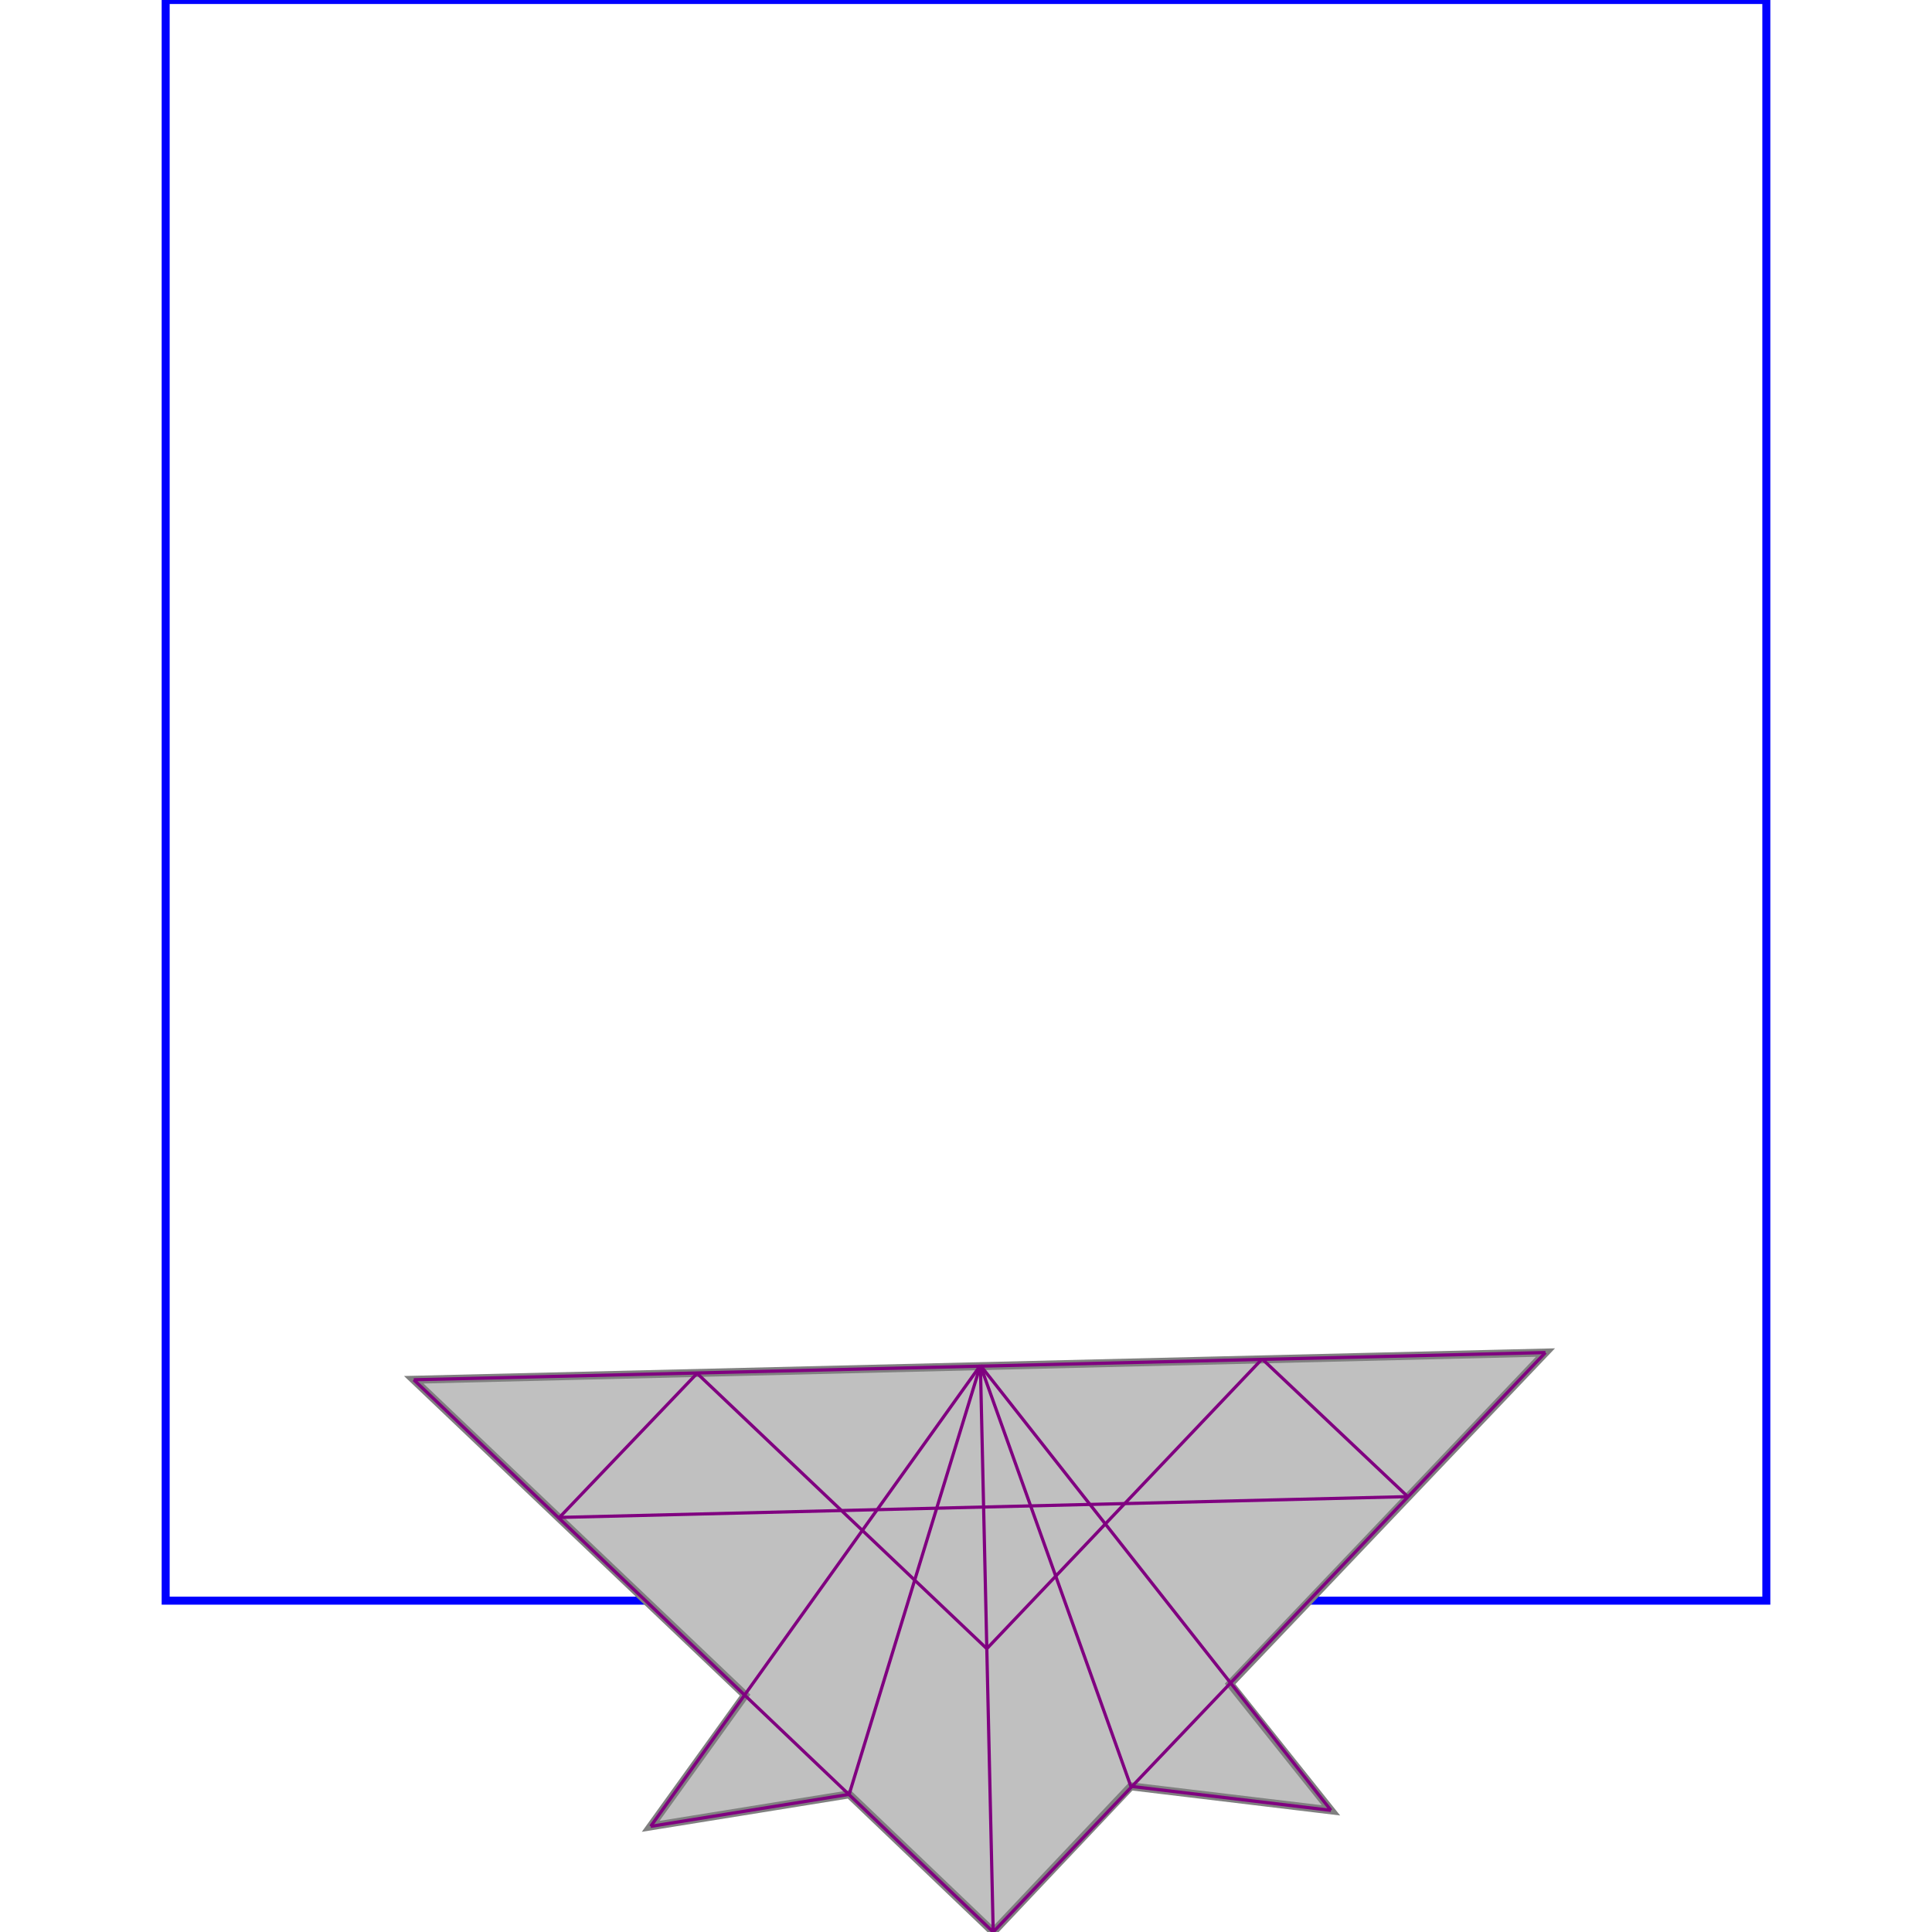
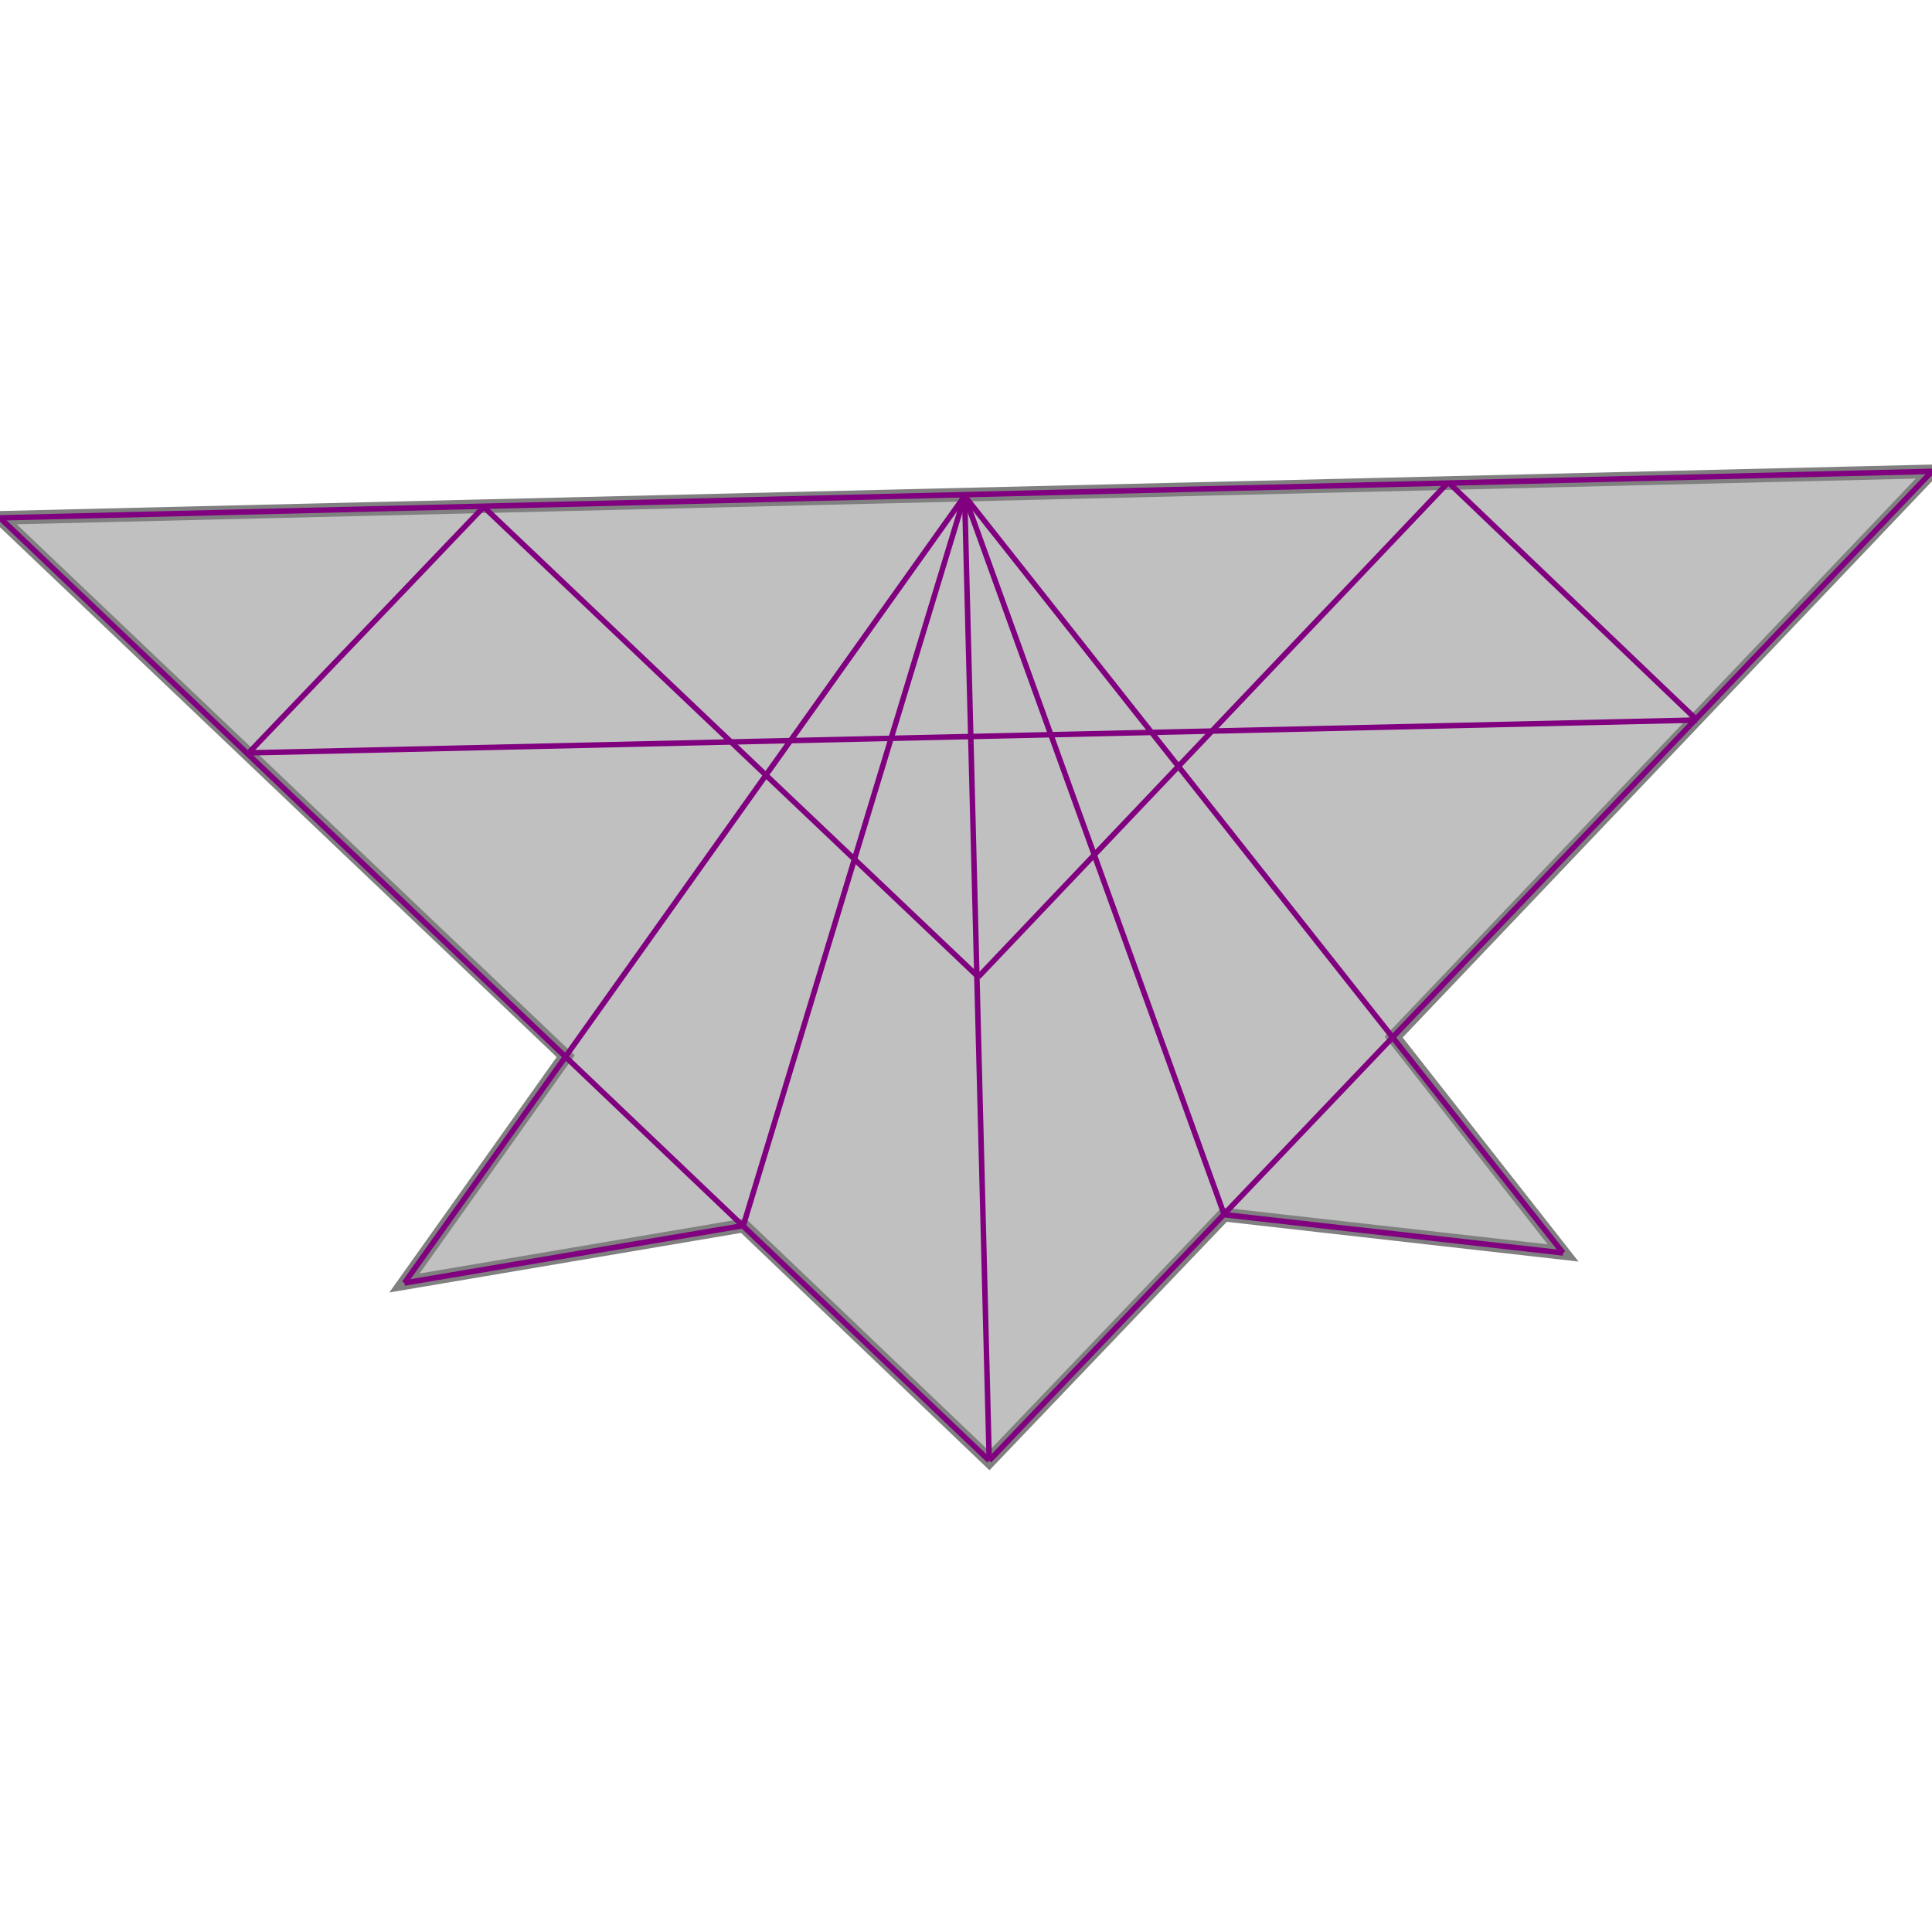
- <svg xmlns="http://www.w3.org/2000/svg" width="300px" height="300px" viewBox="0.000 0.000 1.000 1.207">
-   <rect x="0" y="0" width="1" height="1" fill="none" stroke="blue" stroke-width="0.005" />
-   <path d="M 0.862 0.845 L 0.665 1.052 L 0.728 1.131 L 0.603 1.116 L 0.517 1.207 L 0.427 1.121 L 0.303 1.141 L 0.362 1.059 L 0.155 0.862 Z" fill="silver" stroke="gray" stroke-width="0.005" />
-   <path d="M 0.509 0.853 L 0.603 1.116" fill="none" stroke="purple" stroke-width="0.002" />
-   <path d="M 0.509 0.853 L 0.517 1.207" fill="none" stroke="purple" stroke-width="0.002" />
-   <path d="M 0.509 0.853 L 0.728 1.131" fill="none" stroke="purple" stroke-width="0.002" />
-   <path d="M 0.685 0.849 L 0.776 0.935" fill="none" stroke="purple" stroke-width="0.002" />
-   <path d="M 0.509 0.853 L 0.427 1.121" fill="none" stroke="purple" stroke-width="0.002" />
-   <path d="M 0.332 0.858 L 0.513 1.030" fill="none" stroke="purple" stroke-width="0.002" />
-   <path d="M 0.155 0.862 L 0.517 1.207" fill="none" stroke="purple" stroke-width="0.002" />
-   <path d="M 0.509 0.853 L 0.303 1.141" fill="none" stroke="purple" stroke-width="0.002" />
-   <path d="M 0.332 0.858 L 0.246 0.948" fill="none" stroke="purple" stroke-width="0.002" />
-   <path d="M 0.685 0.849 L 0.513 1.030" fill="none" stroke="purple" stroke-width="0.002" />
-   <path d="M 0.862 0.845 L 0.517 1.207" fill="none" stroke="purple" stroke-width="0.002" />
-   <path d="M 0.862 0.845 L 0.155 0.862" fill="none" stroke="purple" stroke-width="0.002" />
-   <path d="M 0.776 0.935 L 0.246 0.948" fill="none" stroke="purple" stroke-width="0.002" />
-   <path d="M 0.603 1.116 L 0.728 1.131" fill="none" stroke="purple" stroke-width="0.002" />
-   <path d="M 0.427 1.121 L 0.303 1.141" fill="none" stroke="purple" stroke-width="0.002" />
+ <svg xmlns="http://www.w3.org/2000/svg" width="400px" height="400px" viewBox="0.000 0.000 0.707 0.362">
+   <path d="M0.707 0.000L0.510 0.207L0.572 0.286L0.448 0.272L0.362 0.362L0.272 0.276L0.148 0.297L0.207 0.214L0.000 0.017Z" fill="silver" stroke="gray" stroke-width="0.005" />
+   <g fill="none" stroke="purple" stroke-width="0.002">
+     <path d="M0.353 0.009L0.448 0.272" />
+     <path d="M0.353 0.009L0.362 0.362" />
+     <path d="M0.353 0.009L0.572 0.286" />
+     <path d="M0.530 0.004L0.621 0.091" />
+     <path d="M0.353 0.009L0.272 0.276" />
+     <path d="M0.177 0.013L0.358 0.185" />
+     <path d="M0.000 0.017L0.362 0.362" />
+     <path d="M0.353 0.009L0.148 0.297" />
+     <path d="M0.177 0.013L0.091 0.103" />
+     <path d="M0.530 0.004L0.358 0.185" />
+     <path d="M0.707 0.000L0.362 0.362" />
+     <path d="M0.707 0.000L0.000 0.017" />
+     <path d="M0.621 0.091L0.091 0.103" />
+     <path d="M0.448 0.272L0.572 0.286" />
+     <path d="M0.272 0.276L0.148 0.297" />
+   </g>
</svg>
